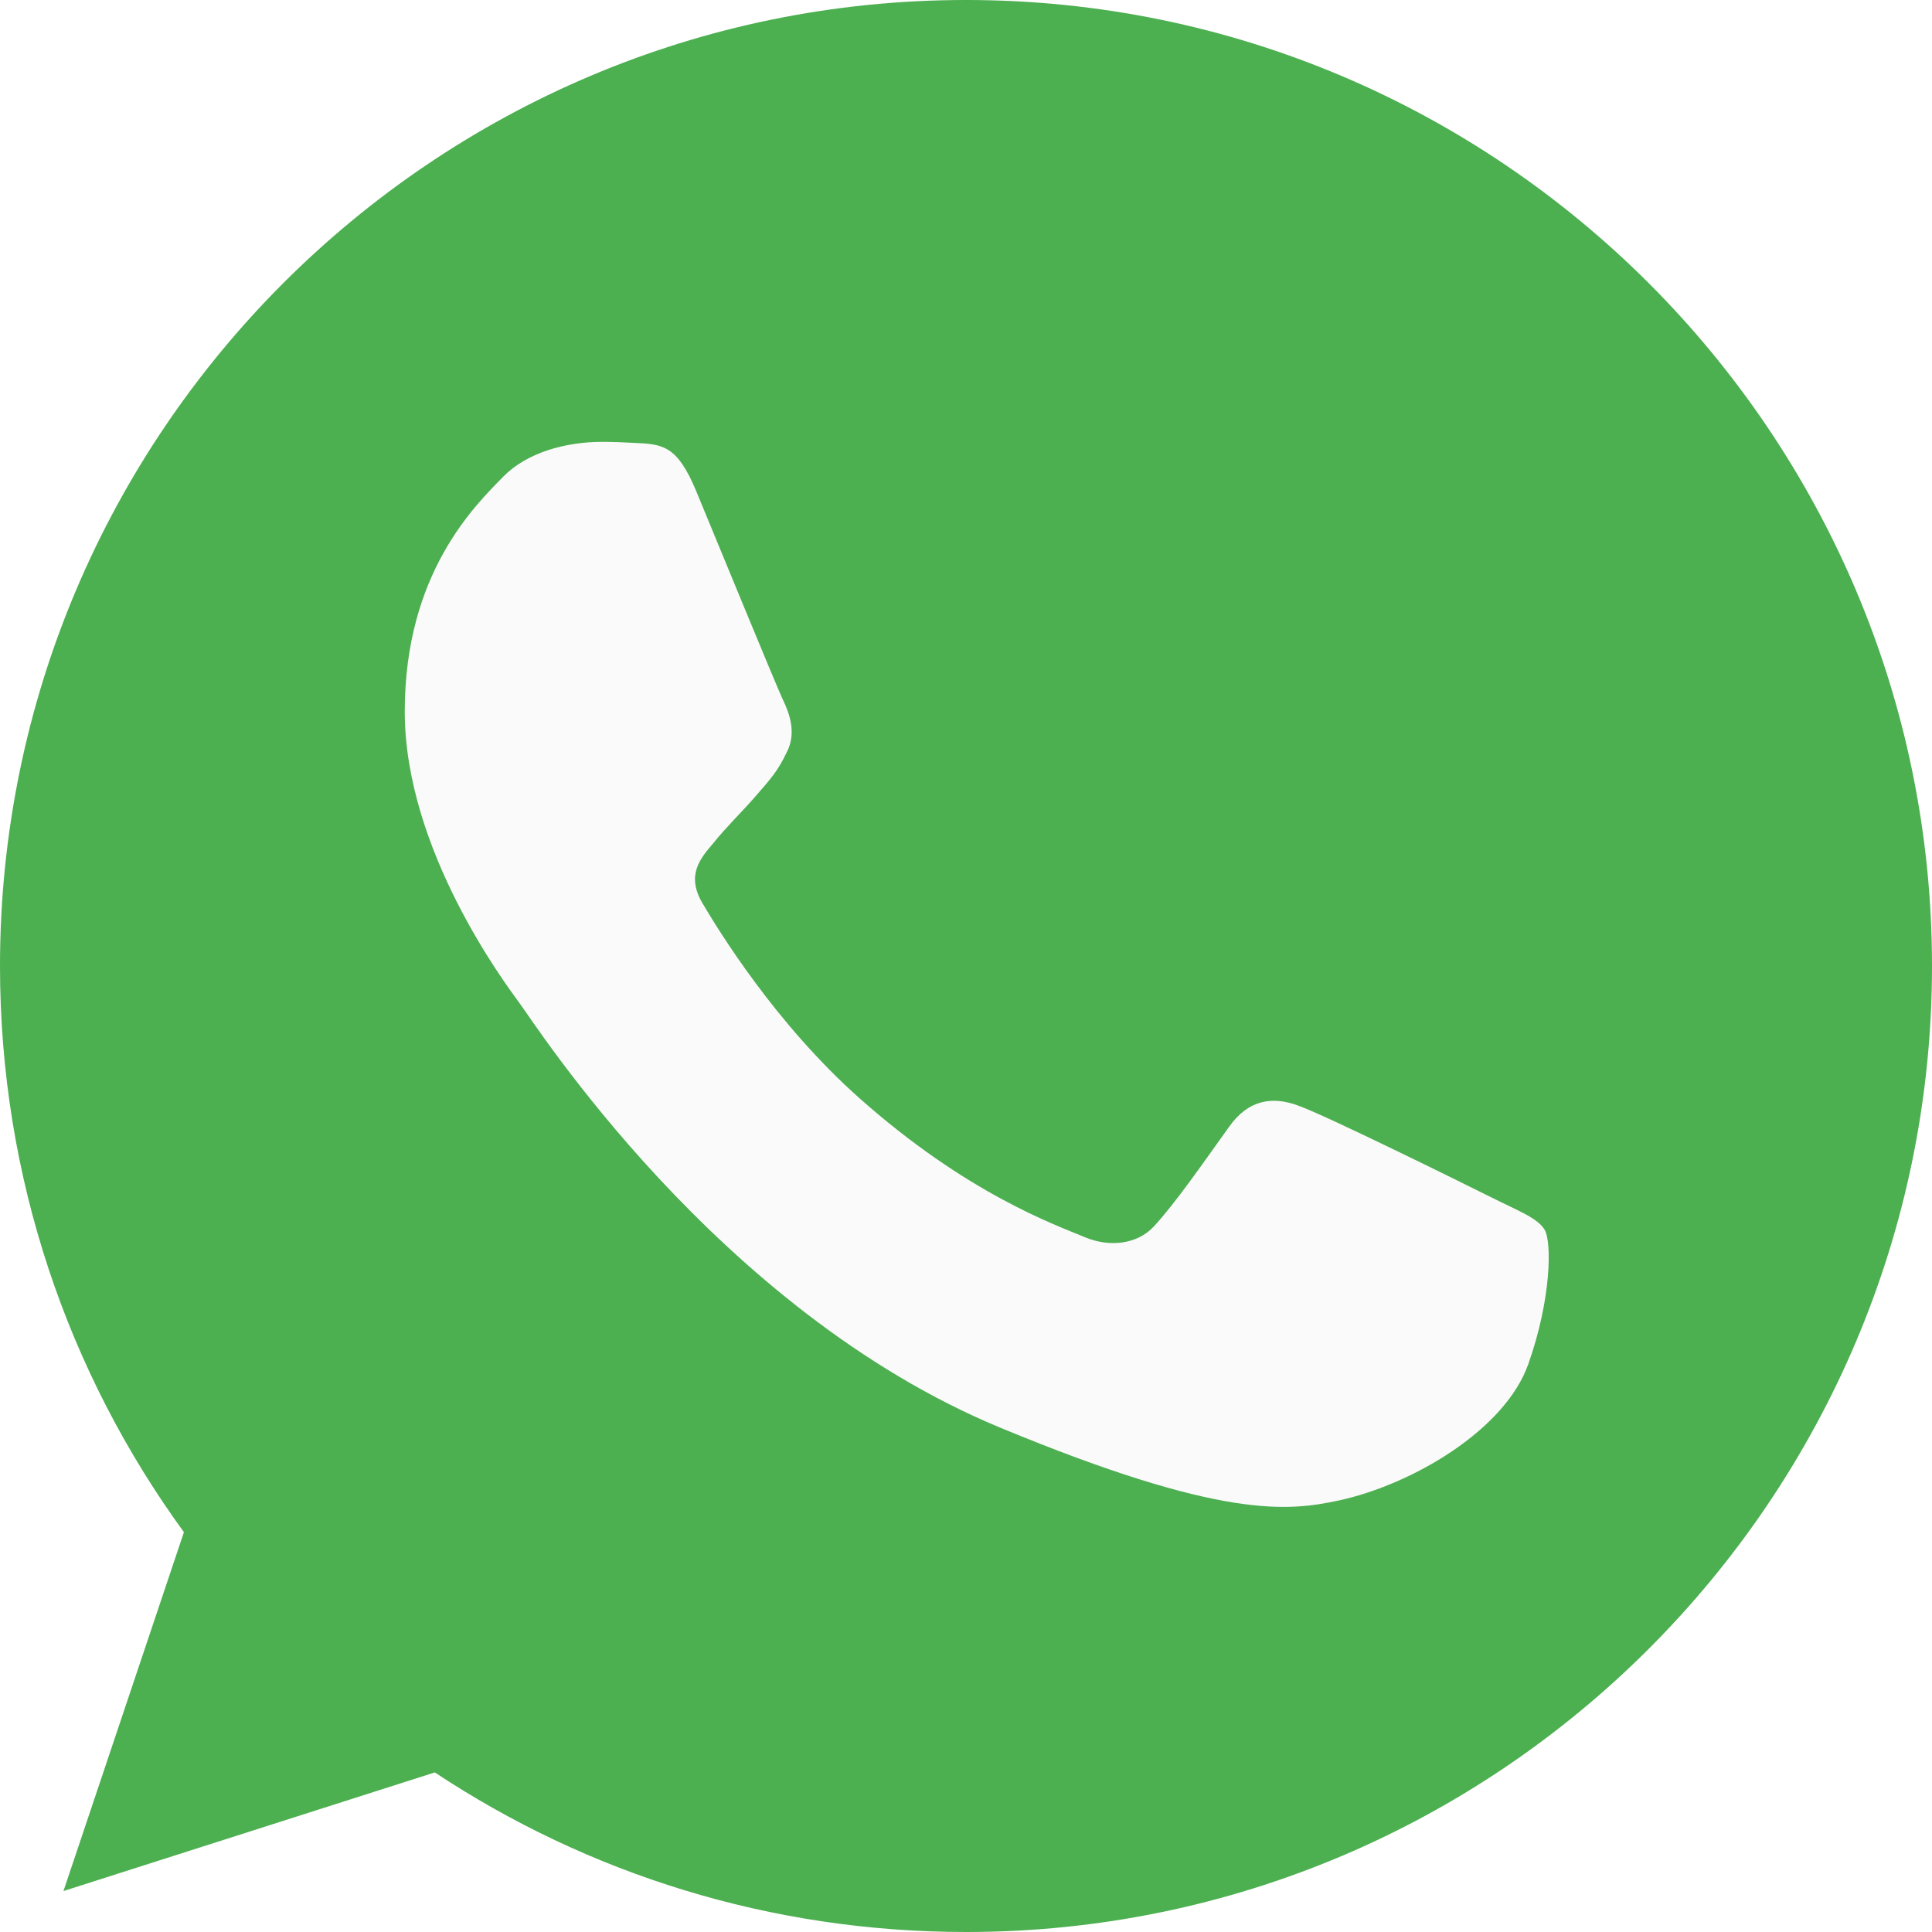
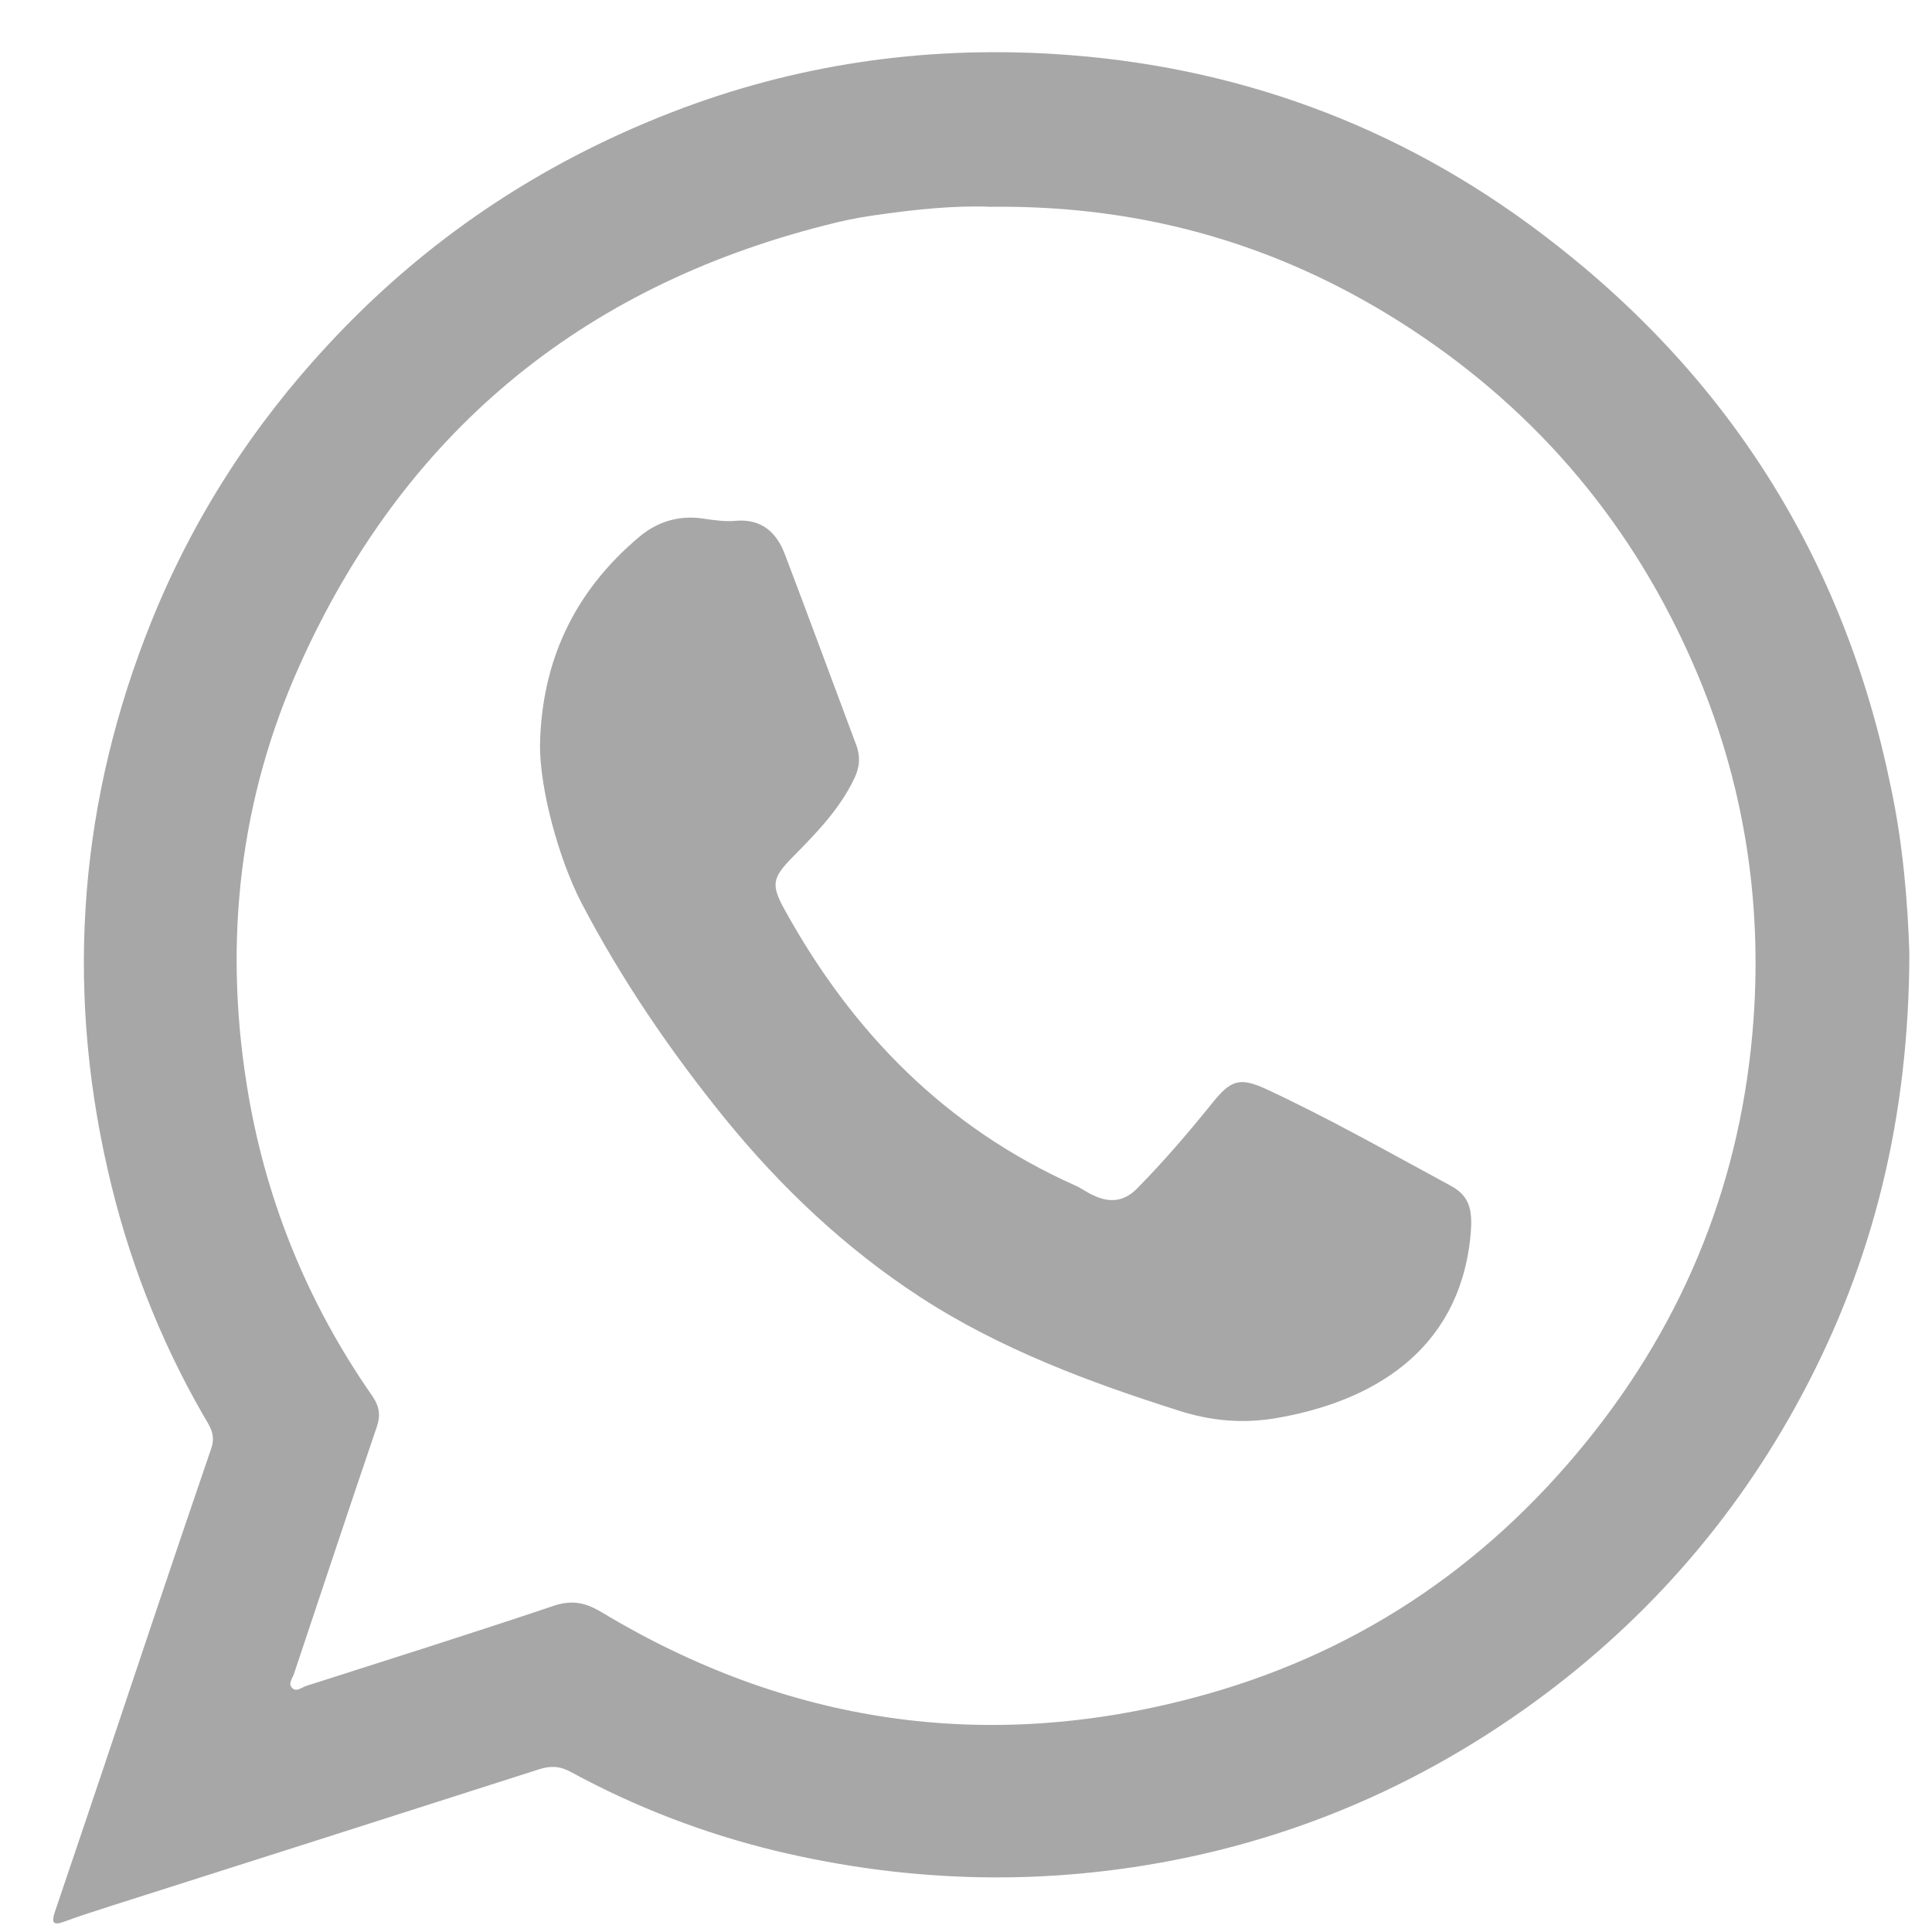
- <svg xmlns="http://www.w3.org/2000/svg" width="20" height="20" viewBox="0 0 20 20" fill="none">
-   <path d="M10.002 0H9.998C4.484 0 0 4.485 0 10C0 12.188 0.705 14.215 1.904 15.861L0.657 19.576L4.501 18.348C6.082 19.395 7.969 20 10.002 20C15.516 20 20 15.514 20 10C20 4.486 15.516 0 10.002 0Z" fill="#4CAF50" />
-   <path d="M15.821 14.121C15.58 14.803 14.622 15.367 13.859 15.533C13.336 15.644 12.654 15.732 10.356 14.78C7.417 13.562 5.525 10.576 5.377 10.383C5.236 10.189 4.19 8.801 4.19 7.366C4.19 5.931 4.919 5.232 5.212 4.932C5.454 4.686 5.852 4.574 6.235 4.574C6.359 4.574 6.47 4.58 6.57 4.585C6.864 4.597 7.011 4.615 7.205 5.079C7.446 5.66 8.034 7.095 8.104 7.242C8.175 7.39 8.246 7.59 8.146 7.784C8.052 7.984 7.97 8.072 7.822 8.242C7.675 8.412 7.535 8.542 7.387 8.725C7.252 8.884 7.1 9.054 7.27 9.347C7.44 9.635 8.027 10.594 8.892 11.364C10.009 12.357 10.914 12.675 11.237 12.81C11.479 12.91 11.766 12.886 11.942 12.699C12.166 12.457 12.442 12.057 12.724 11.664C12.924 11.381 13.176 11.346 13.441 11.446C13.711 11.54 15.14 12.246 15.434 12.393C15.727 12.54 15.921 12.61 15.992 12.734C16.062 12.857 16.062 13.439 15.821 14.121Z" fill="#FAFAFA" />
+ <svg xmlns="http://www.w3.org/2000/svg" enable-background="new 0 0 512 512" id="Layer_1" version="1.1" viewBox="0 0 512 512" xml:space="preserve">
+   <g>
+     <path d="M506,252.7c-0.1,43.3-9.5,81.5-28.5,117c-17.9,33.5-42.6,61.4-73.7,83.4c-27.3,19.3-57.2,32.5-89.9,39.3   c-36.2,7.5-72.4,6.7-108.3-1.9c-19-4.6-37.2-11.6-54.3-20.9c-2.9-1.6-5.4-1.7-8.5-0.7C105.1,481,67.4,493,29.7,505   c-4.3,1.4-8.5,2.7-12.8,4.3c-3,1.1-3.2,0-2.4-2.5c4.4-12.9,8.7-25.8,13.1-38.8c9.4-28.1,18.8-56.2,28.4-84.2   c1.3-3.7-0.6-6.1-2.1-8.7c-11.8-20.5-20.2-42.3-25.4-65.3c-11.3-49.6-7.3-98.2,11.7-145.3c11-27.2,26.7-51.6,46.8-73.2   c25.6-27.6,55.9-47.9,90.9-61.5c32.7-12.7,66.5-17.6,101.3-15.5c47.7,2.9,91.1,18.7,129.2,47.5c49.3,37.2,80.3,86.1,92.7,146.8   C504.4,224.1,505.6,239.8,506,252.7z M262.5,54.8c-9.3-0.4-20.2,0.7-31.1,2.3c-4.3,0.6-8.5,1.5-12.7,2.6   c-65,16.5-111.7,55.3-139.2,116.4c-15.9,35.3-20.2,72.6-14.2,110.8c4.7,30.2,15.9,58,33.4,83.1c1.9,2.8,2.2,5.2,1.1,8.3   c-7.4,21.7-14.6,43.5-21.9,65.3c-0.4,1.2-1.6,2.6-0.5,3.7c1.1,1.2,2.5-0.1,3.7-0.5c21.9-7,43.8-13.9,65.5-21.2   c5-1.7,8.6-0.9,12.9,1.7c49.1,29.5,101.6,37.3,156.9,22.6c42-11.1,76.6-34,104-67.8c26.5-32.7,41.3-70.1,44.3-111.9   c2.3-32.1-2.7-63.3-15.5-93.1c-16.1-37.5-41.2-67.5-75.1-89.8C340.9,65.5,304.2,54.3,262.5,54.8z" fill="#A7A7A7" />
+     <path d="M143.1,197.6c0.4-22.5,9.2-41,26.4-55.4c4.9-4.1,10.8-5.8,17.3-4.7c2.8,0.4,5.7,0.8,8.4,0.5   c6.8-0.5,10.7,3.3,12.8,8.9c6.4,16.8,12.6,33.7,18.9,50.5c1.2,3.2,0.9,6.1-0.6,9.1c-3.9,8.1-10.1,14.4-16.3,20.7   c-5.4,5.5-5.7,7.3-2,14c17.9,32.4,42.6,57.6,76.8,72.9c1.7,0.7,3.2,1.9,4.8,2.6c4.3,2.1,8.2,1.9,11.8-1.8   c7-7.1,13.5-14.7,19.8-22.5c4.9-6.1,7.2-7,14.1-3.9c16.8,7.8,32.8,16.9,49.1,25.7c5.4,2.9,6,6.9,5.2,14.2   c-3.3,29.7-26,43.2-51.9,47.5c-8.7,1.4-16.9,0.6-25.1-2c-24-7.6-47.6-16.4-68.8-30.2c-19.8-12.9-36.8-29-51.7-47.3   c-14.5-17.9-27.4-36.8-38.1-57.3C148,227.4,143.1,209.2,143.1,197.6z" fill="#A7A7A7" />
+   </g>
</svg>
